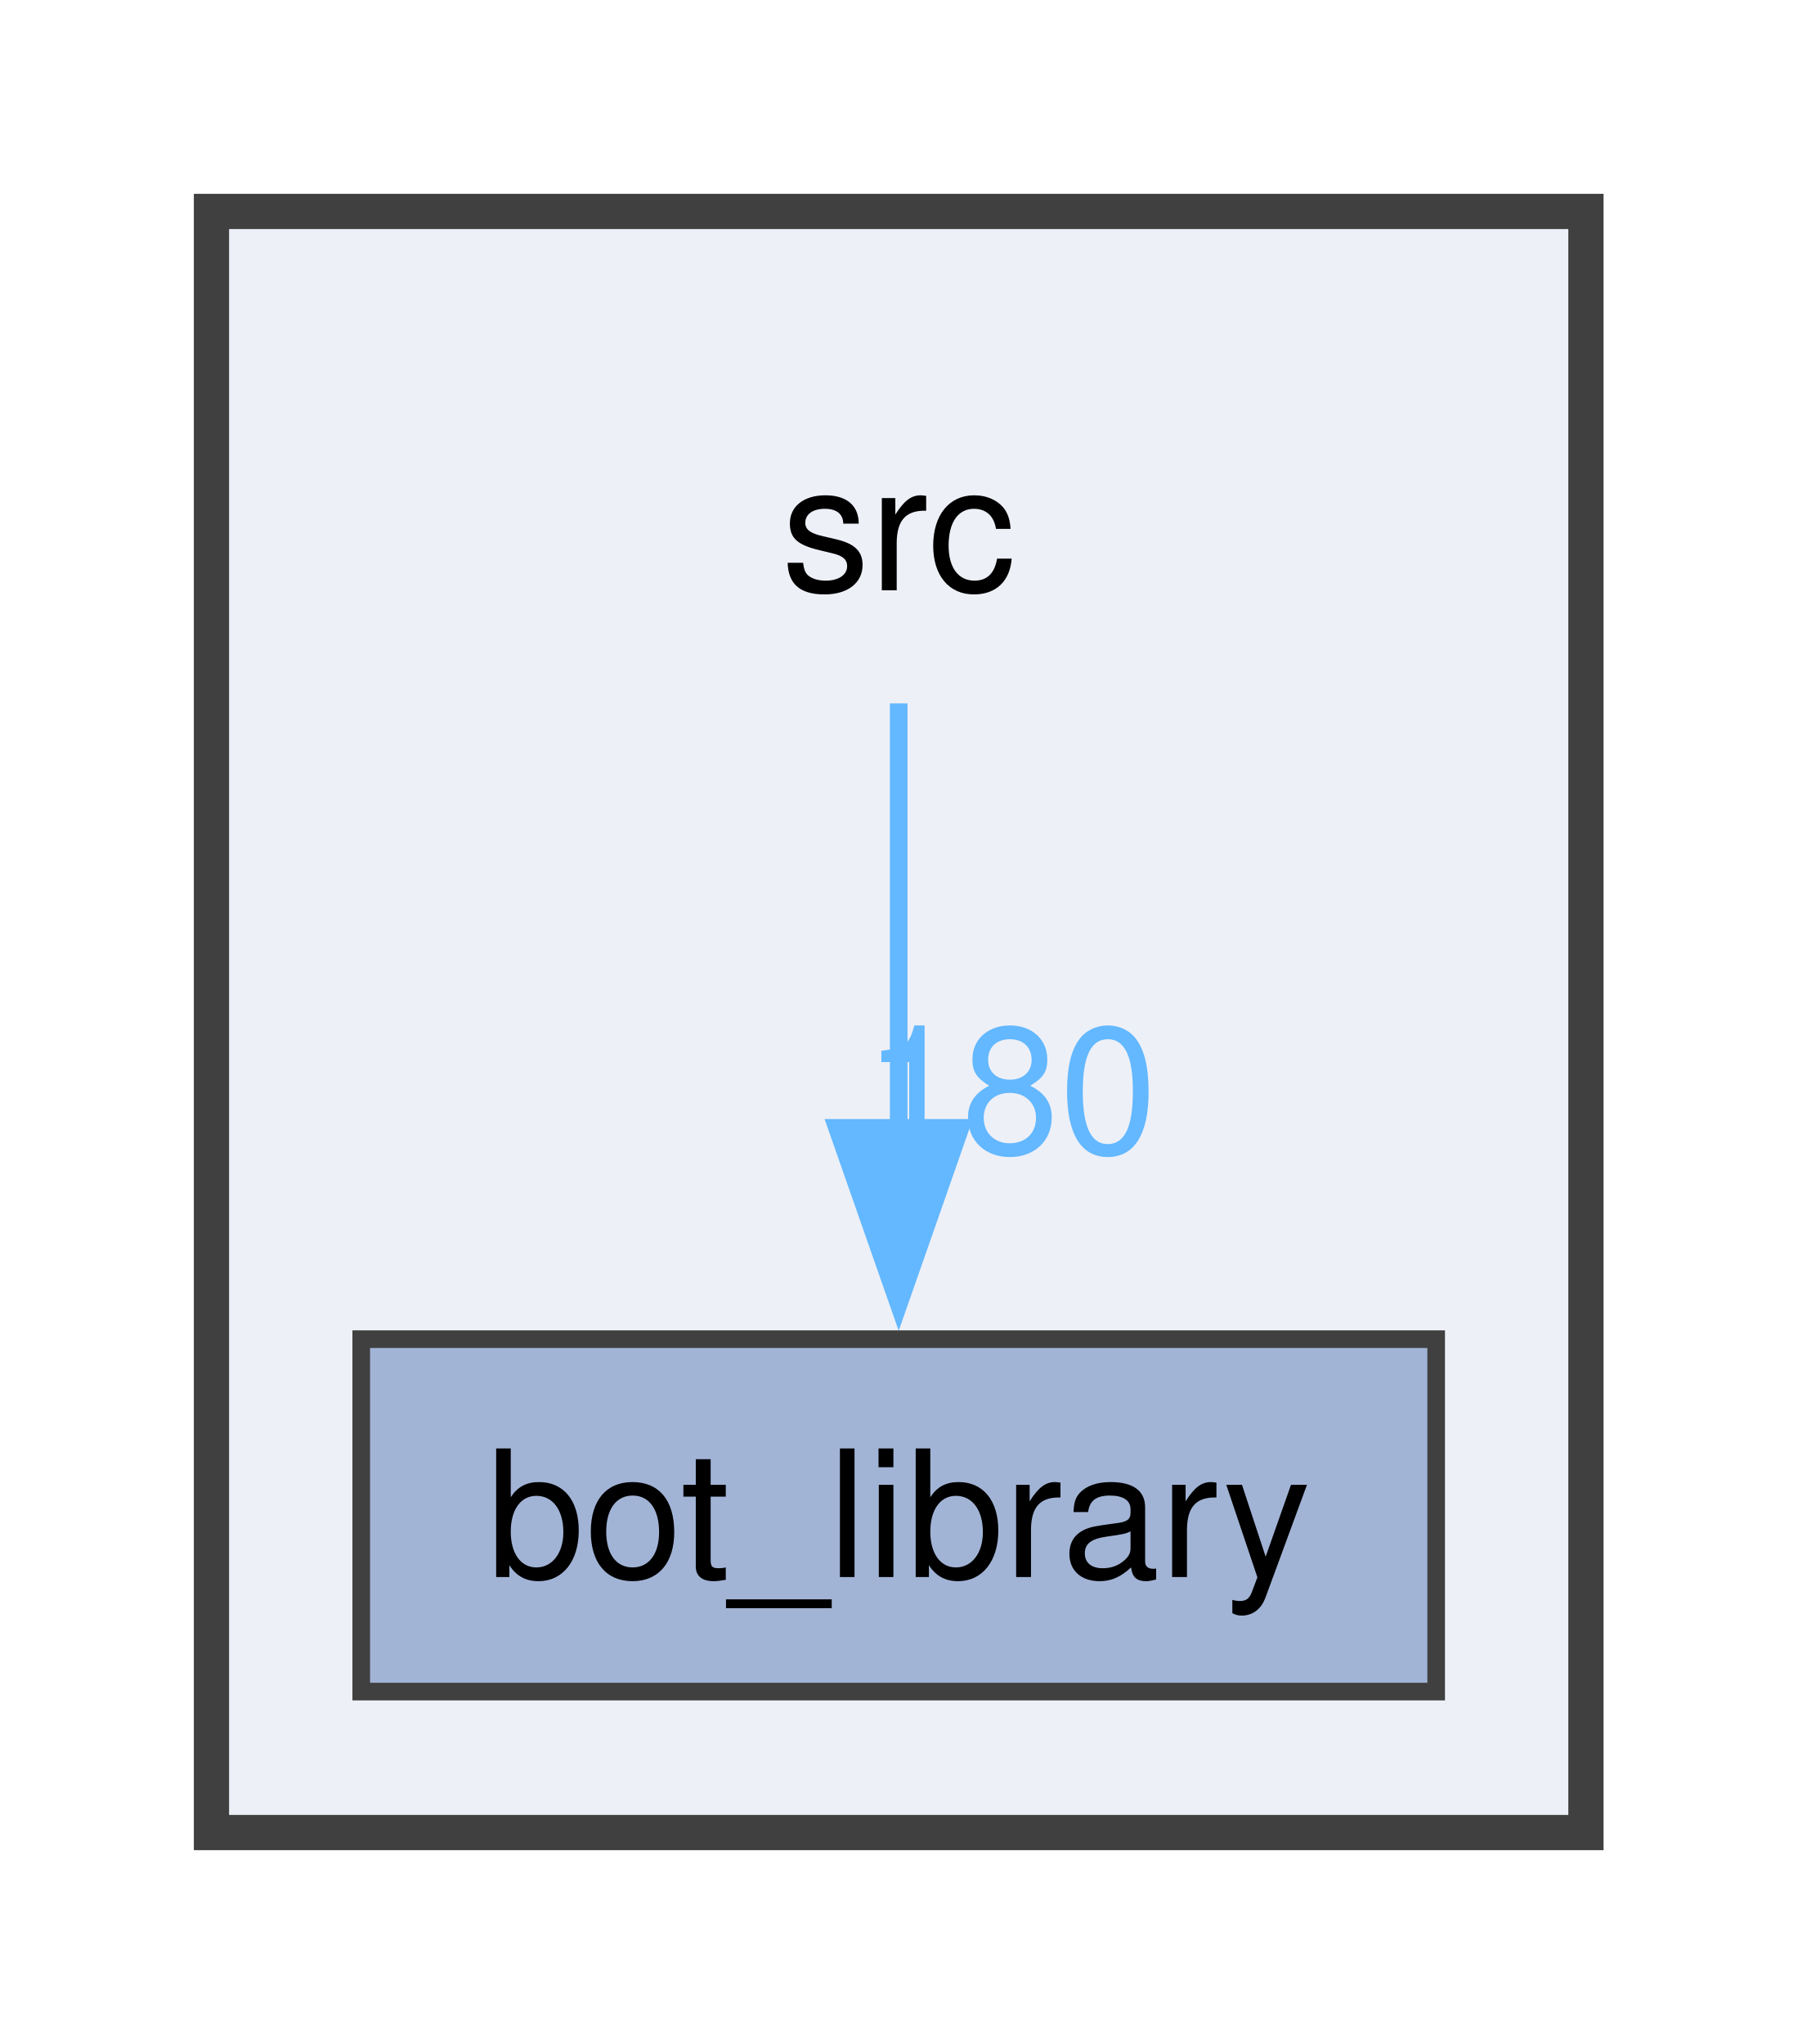
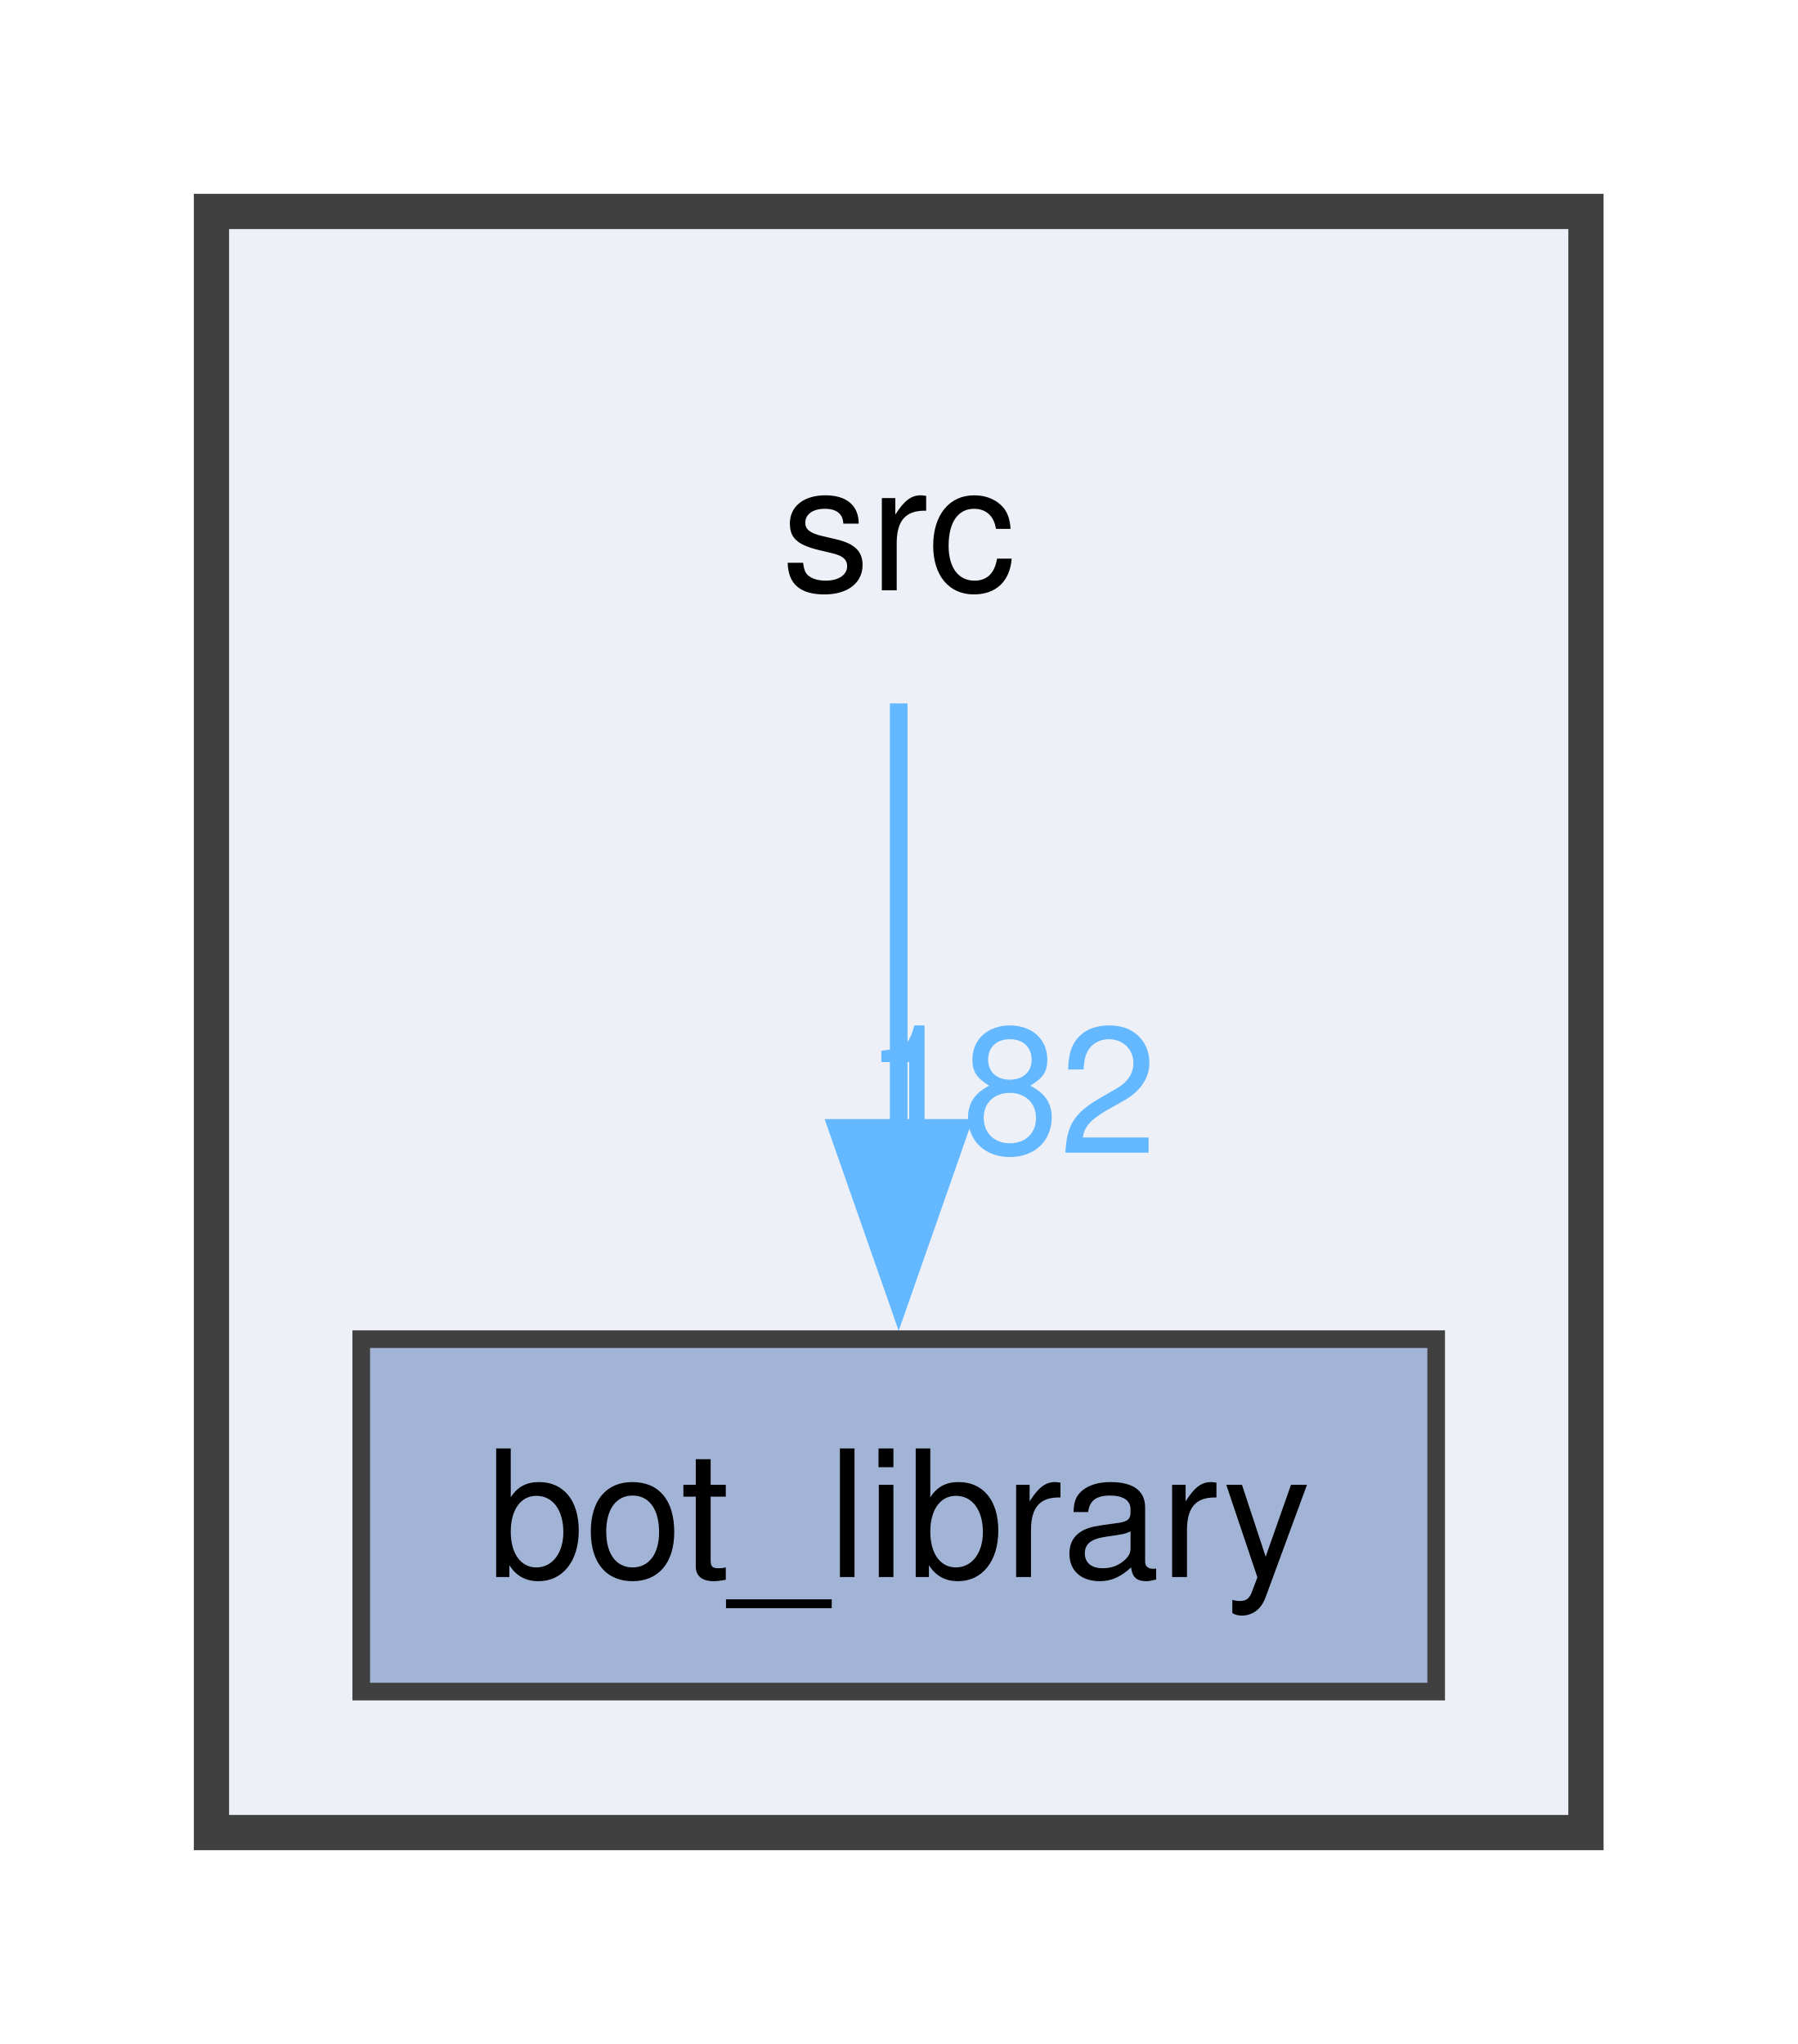
<svg xmlns="http://www.w3.org/2000/svg" xmlns:xlink="http://www.w3.org/1999/xlink" width="102pt" height="116pt" viewBox="0.00 0.00 102.00 116.00">
  <g id="graph0" class="graph" transform="scale(1 1) rotate(0) translate(4 112)">
    <g id="clust1" class="cluster">
      <g id="a_clust1">
        <a xlink:href="dir_68267d1309a1af8e8297ef4c3efbcdba.html" target="_top">
          <polygon fill="#edf0f7" stroke="#404040" stroke-width="2" points="8,-8 8,-100 86,-100 86,-8 8,-8" />
        </a>
      </g>
    </g>
    <g id="node1" class="node">
      <text text-anchor="middle" x="47" y="-78.5" font-family="Helvetica,sans-Serif" font-size="10.00">src</text>
    </g>
    <g id="node2" class="node">
      <g id="a_node2">
        <a xlink:href="dir_be3b34367be430ae387384d9c29f3df4.html" target="_top" xlink:title="bot_library">
          <polygon fill="#a2b4d6" stroke="#404040" points="77.5,-36 16.5,-36 16.5,-16 77.5,-16 77.5,-36" />
          <text text-anchor="middle" x="47" y="-22.5" font-family="Helvetica,sans-Serif" font-size="10.00">bot_library</text>
        </a>
      </g>
    </g>
    <g id="edge1" class="edge">
      <g id="a_edge1">
        <a xlink:href="dir_000040_000002.html" target="_top">
          <path fill="none" stroke="#63b8ff" d="M47,-72.08C47,-65.48 47,-56.21 47,-47.79" />
          <polygon fill="#63b8ff" stroke="#63b8ff" points="50.5,-47.99 47,-37.99 43.5,-47.99 50.5,-47.99" />
        </a>
      </g>
      <g id="a_edge1-headlabel">
-         <a xlink:href="dir_000040_000002.html" target="_top" xlink:title="180">
-           <text text-anchor="middle" x="53.34" y="-46.57" font-family="Helvetica,sans-Serif" font-size="10.00" fill="#63b8ff">180</text>
+         <a xlink:href="dir_000040_000002.html" target="_top" xlink:title="182">
+           <text text-anchor="middle" x="53.34" y="-46.57" font-family="Helvetica,sans-Serif" font-size="10.00" fill="#63b8ff">182</text>
        </a>
      </g>
    </g>
  </g>
</svg>
